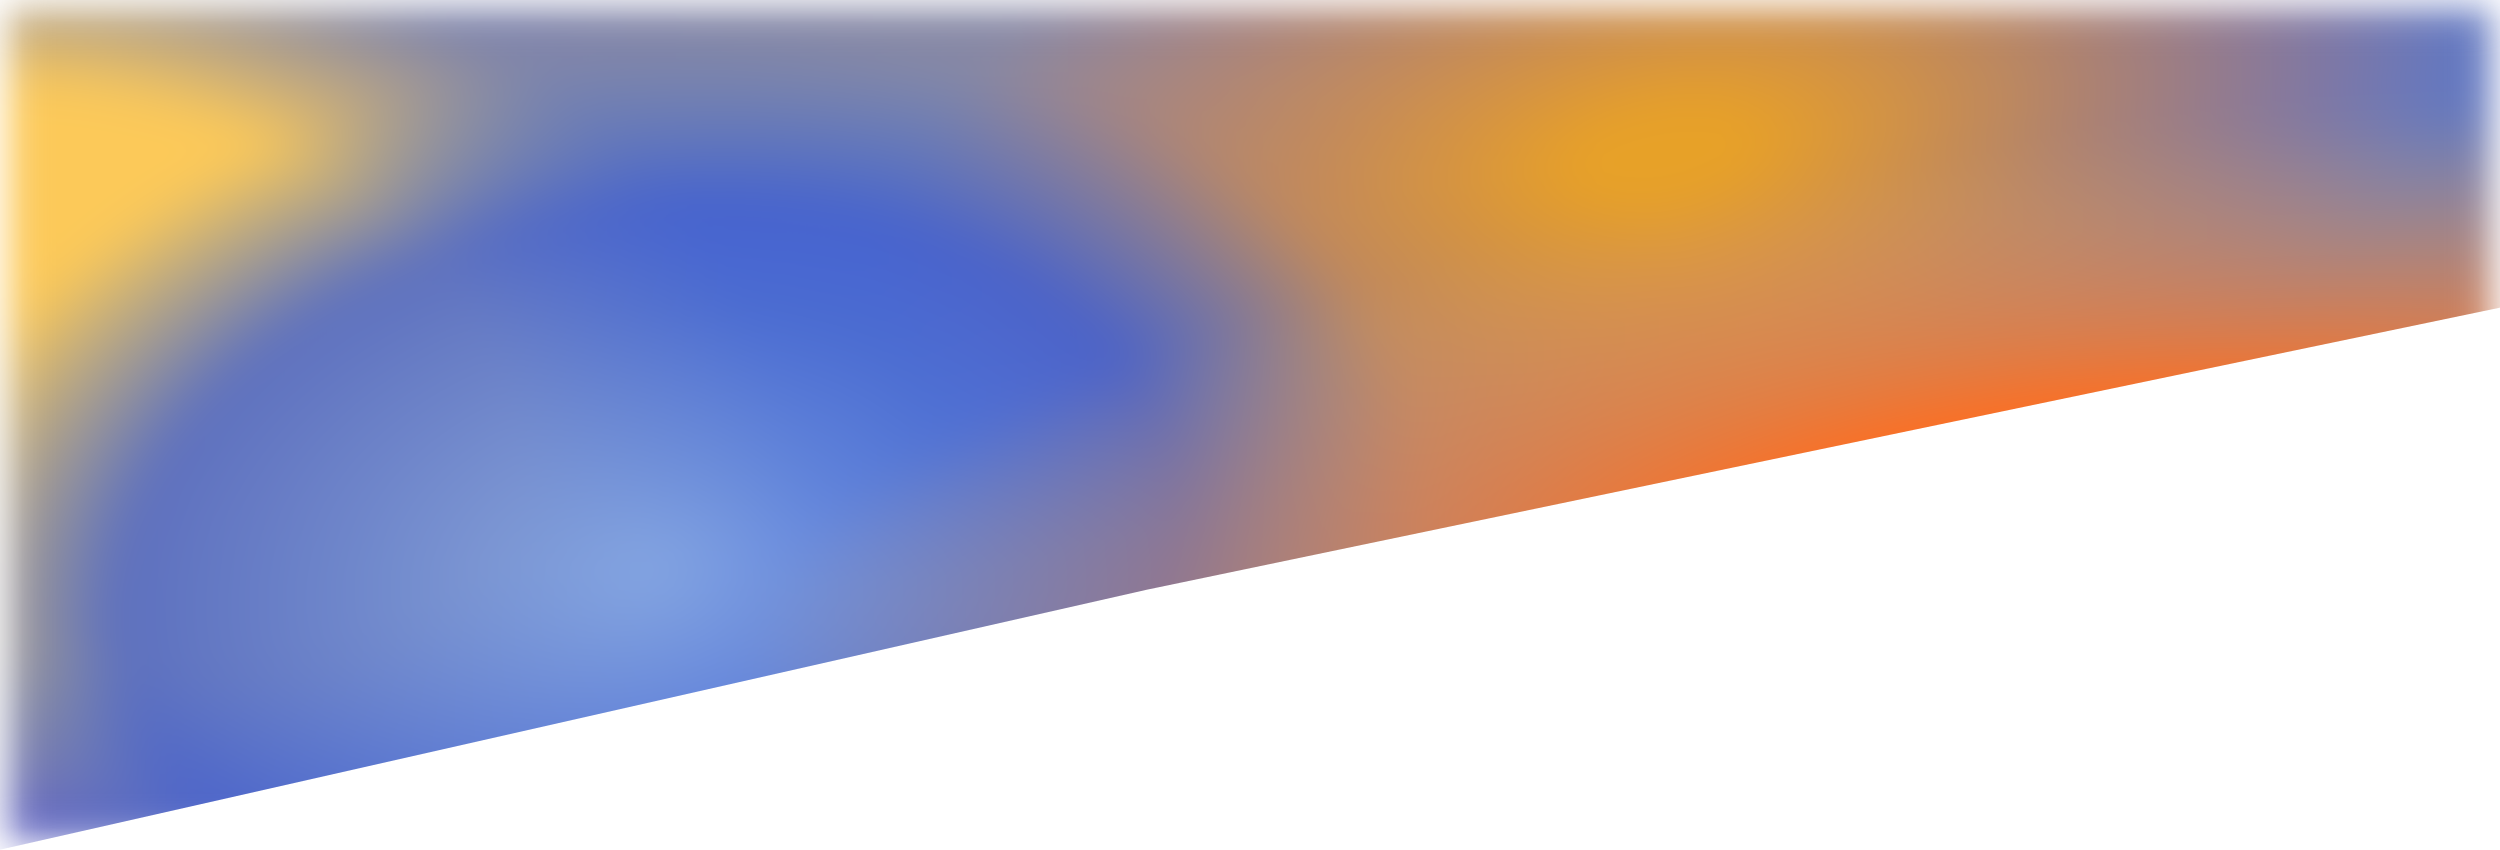
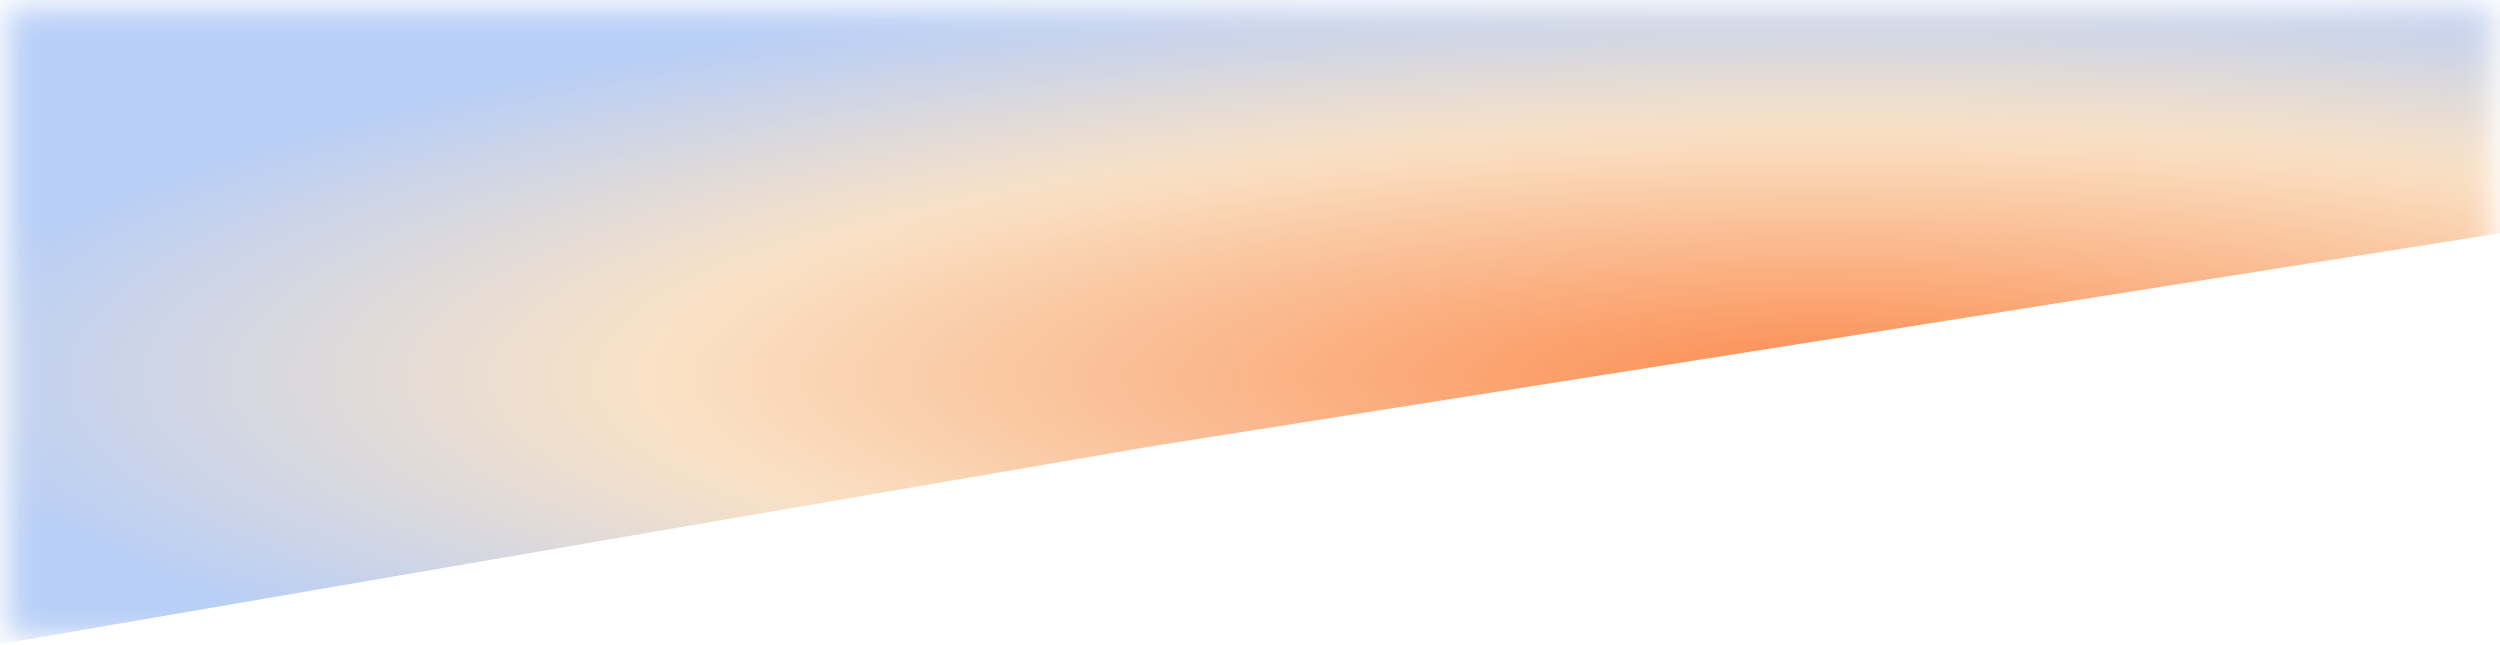
- <svg xmlns="http://www.w3.org/2000/svg" width="1274" height="433" viewBox="0 0 1274 433" fill="none">
-   <mask id="mask0_228_20" style="mask-type:alpha" maskUnits="userSpaceOnUse" x="0" y="0" width="1274" height="433">
-     <path d="M0 0H1274V156.776L584.5 300.5L0 433V0Z" fill="#D9D9D9" />
+ <svg xmlns="http://www.w3.org/2000/svg" width="1440" height="371" viewBox="0 0 1440 371" fill="none">
+   <mask id="mask0_238_164" style="mask-type:alpha" maskUnits="userSpaceOnUse" x="0" y="0" width="1440" height="371">
+     <path d="M0 0H1440V134.328L660.659 257.472L0 371V0Z" fill="#D9D9D9" />
  </mask>
-   <g mask="url(#mask0_228_20)">
-     <g filter="url(#filter0_f_228_20)">
-       <path d="M1910 61.114L-52 527V-19H1910V61.114Z" fill="url(#paint0_radial_228_20)" />
-       <path d="M1910 61.114L-52 527V-19H1910V61.114Z" fill="url(#paint1_angular_228_20)" />
-       <path d="M1910 61.114L-52 527V-19H1910V61.114Z" fill="url(#paint2_radial_228_20)" />
-       <path d="M1910 61.114L-52 527V-19H1910V61.114Z" fill="url(#paint3_radial_228_20)" />
-       <path d="M1910 61.114L-52 527V-19H1910V61.114Z" fill="url(#paint4_radial_228_20)" />
-       <path d="M1910 61.114L-52 527V-19H1910V61.114Z" fill="url(#paint5_radial_228_20)" fill-opacity="0.1" />
-       <path d="M1910 61.114L-52 527V-19H1910V61.114Z" fill="url(#paint6_radial_228_20)" />
-       <path d="M1910 61.114L-52 527V-19H1910V61.114Z" fill="url(#paint7_radial_228_20)" />
+   <g mask="url(#mask0_238_164)">
+     <g filter="url(#filter0_f_238_164)">
+       <path d="M2158.87 52.363L-58.775 451.54V-16.279H2158.87V52.363Z" fill="url(#paint0_radial_238_164)" />
    </g>
  </g>
  <defs>
-     <filter id="filter0_f_228_20" x="-76" y="-43" width="2010" height="594" filterUnits="userSpaceOnUse" color-interpolation-filters="sRGB">
+     <filter id="filter0_f_238_164" x="-82.775" y="-40.279" width="2265.65" height="515.82" filterUnits="userSpaceOnUse" color-interpolation-filters="sRGB">
      <feFlood flood-opacity="0" result="BackgroundImageFix" />
      <feBlend mode="normal" in="SourceGraphic" in2="BackgroundImageFix" result="shape" />
-       <feGaussianBlur stdDeviation="12" result="effect1_foregroundBlur_228_20" />
+       <feGaussianBlur stdDeviation="12" result="effect1_foregroundBlur_238_164" />
    </filter>
-     <radialGradient id="paint0_radial_228_20" cx="0" cy="0" r="1" gradientUnits="userSpaceOnUse" gradientTransform="translate(366.83 158.05) rotate(71.6351) scale(358.66 741.837)">
-       <stop offset="0.266" stop-color="#FFCB57" />
-       <stop offset="1" stop-color="#6C87C7" />
-     </radialGradient>
-     <radialGradient id="paint1_angular_228_20" cx="0" cy="0" r="1" gradientUnits="userSpaceOnUse" gradientTransform="translate(381.736 201.456) rotate(-83.6117) scale(108.043 212.238)">
-       <stop offset="0.432" stop-color="#152139" />
-       <stop offset="1" stop-color="#6B60EE" stop-opacity="0" />
-     </radialGradient>
-     <radialGradient id="paint2_radial_228_20" cx="0" cy="0" r="1" gradientUnits="userSpaceOnUse" gradientTransform="translate(52.8276 195.745) rotate(107.56) scale(347.446 523.411)">
-       <stop offset="0.412" stop-color="#FFCB57" />
-       <stop offset="0.698" stop-color="#4A66CB" stop-opacity="0.7" />
-     </radialGradient>
-     <radialGradient id="paint3_radial_228_20" cx="0" cy="0" r="1" gradientUnits="userSpaceOnUse" gradientTransform="translate(-52 527) rotate(-14.3296) scale(539.976 344.383)">
-       <stop offset="0.192" stop-color="#231FFF" />
-       <stop offset="0.505" stop-color="#FFB45B" stop-opacity="0" />
-     </radialGradient>
-     <radialGradient id="paint4_radial_228_20" cx="0" cy="0" r="1" gradientUnits="userSpaceOnUse" gradientTransform="translate(847.21 78.0921) rotate(-11.0911) scale(408.455 193.181)">
-       <stop offset="0.104" stop-color="#E89E20" />
-       <stop offset="1" stop-color="#FF6D1F" stop-opacity="0" />
-     </radialGradient>
-     <radialGradient id="paint5_radial_228_20" cx="0" cy="0" r="1" gradientUnits="userSpaceOnUse" gradientTransform="translate(326.437 293.408) rotate(78.9133) scale(227.559 563.639)">
-       <stop offset="0.224" stop-color="#5366C0" />
-       <stop offset="1" stop-color="#E1BA6F" />
-     </radialGradient>
-     <radialGradient id="paint6_radial_228_20" cx="0" cy="0" r="1" gradientUnits="userSpaceOnUse" gradientTransform="translate(332.355 291.564) rotate(81.0247) scale(268.35 396.266)">
-       <stop stop-color="#81A7EA" stop-opacity="0.9" />
-       <stop offset="0.688" stop-color="#385BD6" stop-opacity="0.8" />
-       <stop offset="1" stop-color="#386FD6" stop-opacity="0" />
-     </radialGradient>
-     <radialGradient id="paint7_radial_228_20" cx="0" cy="0" r="1" gradientUnits="userSpaceOnUse" gradientTransform="translate(1059.75 254) rotate(172.704) scale(691.575 182.928)">
-       <stop offset="0.24" stop-color="#FF6D1F" />
-       <stop offset="1" stop-color="#F3B24F" stop-opacity="0" />
+     <radialGradient id="paint0_radial_238_164" cx="0" cy="0" r="1" gradientUnits="userSpaceOnUse" gradientTransform="translate(1050.05 217.631) rotate(90) scale(233.91 1108.82)">
+       <stop stop-color="#FB8A4E" />
+       <stop offset="0.609" stop-color="#FAE2C6" />
+       <stop offset="1" stop-color="#B7CEF7" />
    </radialGradient>
  </defs>
</svg>
